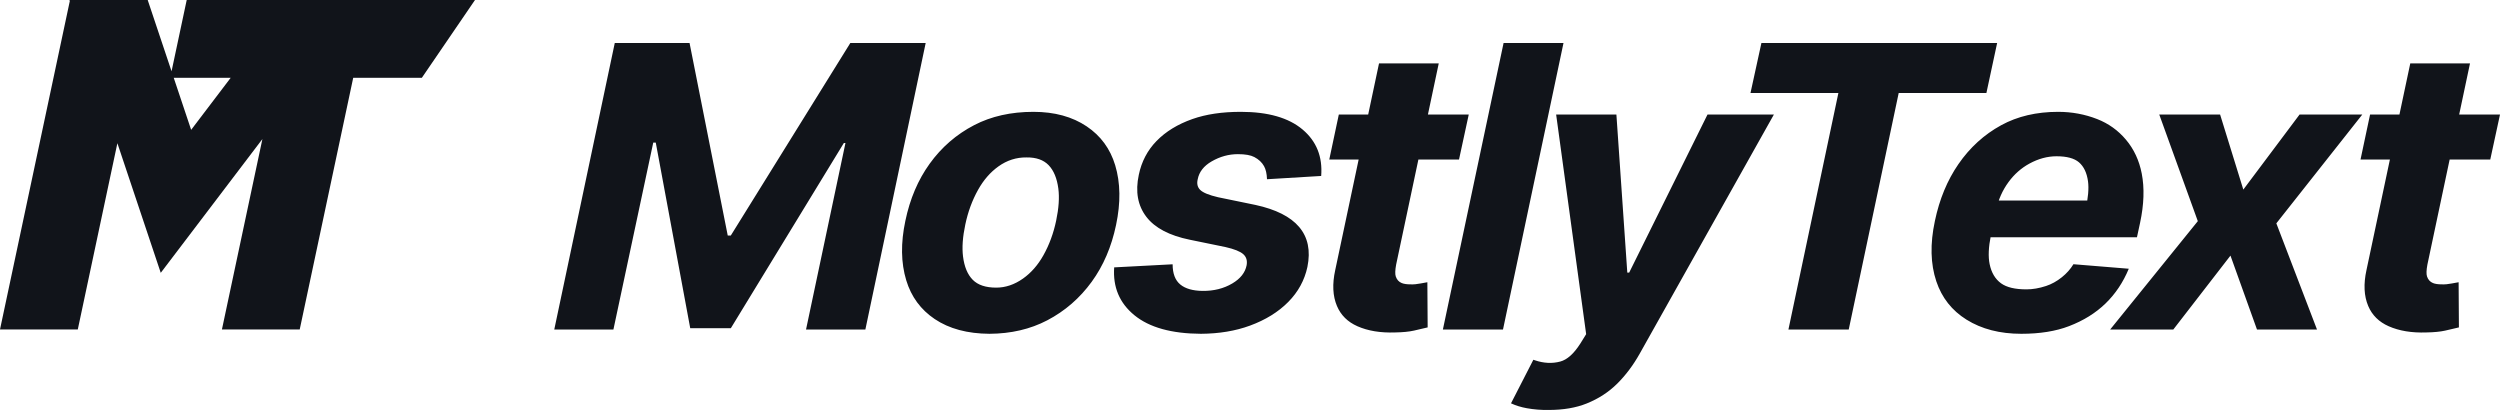
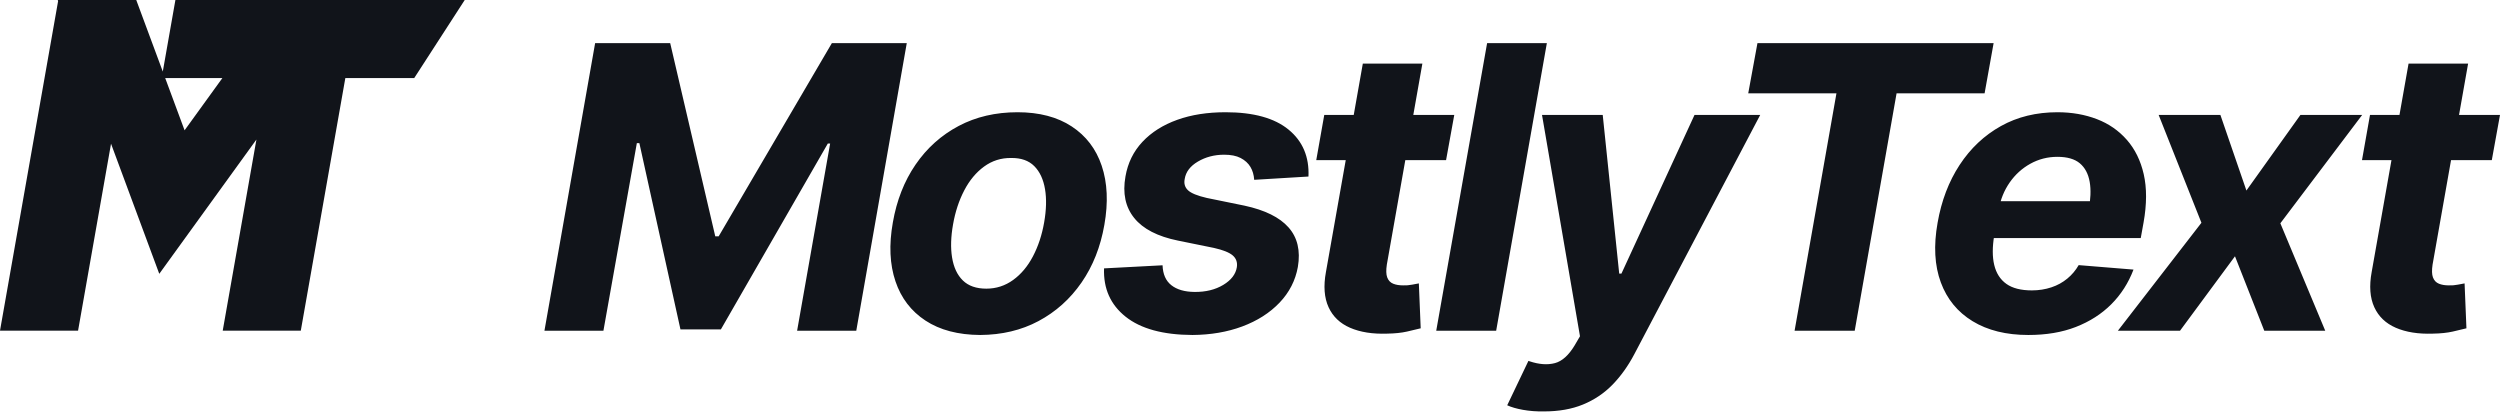
- <svg xmlns="http://www.w3.org/2000/svg" viewBox="0 0 634.681 104.081" style="color:#11141A">
-   <path fill="currentColor" transform="translate(0 0) scale(1.403)" d="M 12.568 0 L 26.748 0 L 26.739 0.04 L 31.043 12.902 L 33.786 0 L 85.95 0 L 76.334 14.076 L 63.914 14.076 L 54.234 59.616 L 40.158 59.616 L 47.482 25.157 L 29.088 49.369 L 21.24 25.914 L 14.076 59.616 L 0 59.616 L 12.632 0.189 Z M 31.436 14.076 L 34.588 23.495 L 41.744 14.076 Z" />
-   <path fill="currentColor" transform="translate(140.71 10.913)" d="M 15.364 0 L 34.348 0 L 44.043 48.877 L 44.823 48.877 L 75.167 0 L 94.296 0 L 78.98 72.754 L 63.916 72.754 L 73.928 25.391 L 73.523 25.391 L 44.826 72.412 L 34.52 72.412 L 25.771 25.293 L 25.131 25.293 L 15.016 72.754 L 0 72.754 L 15.364 0 Z M 110.492 73.828 Q 102.089 73.779 96.593 70.088 Q 91.257 66.503 89.359 60.246 Q 87.339 53.586 89.138 45.143 Q 90.874 36.807 95.289 30.674 Q 99.822 24.376 106.616 20.85 Q 113.107 17.48 121.654 17.48 Q 129.677 17.48 135.173 21.172 Q 140.51 24.757 142.406 31.038 Q 144.425 37.722 142.624 46.214 Q 140.891 54.5 136.452 60.611 Q 131.896 66.883 125.151 70.41 Q 118.707 73.78 110.492 73.828 Z M 112.205 62.109 Q 115.743 62.109 119.003 59.808 Q 122.084 57.632 124.171 53.915 Q 126.415 49.921 127.422 45.094 Q 128.42 40.346 127.972 36.954 Q 127.453 33.033 125.5 31.011 Q 123.563 29.005 119.898 29.053 Q 116.03 29.003 112.77 31.33 Q 109.685 33.532 107.598 37.271 Q 105.354 41.291 104.347 46.116 Q 103.35 50.816 103.776 54.207 Q 104.269 58.128 106.248 60.128 Q 108.209 62.109 112.205 62.109 Z M 194.702 33.759 L 180.946 34.589 Q 180.871 32.481 180.197 31.274 Q 179.395 29.836 177.727 28.957 Q 176.334 28.223 173.549 28.223 Q 170.076 28.223 166.899 30.058 Q 163.899 31.791 163.357 34.592 Q 162.951 36.282 163.991 37.302 Q 165.063 38.356 168.542 39.163 L 178.023 41.116 Q 185.779 42.802 189.093 46.691 Q 192.469 50.654 191.203 56.859 Q 190.11 61.936 186.347 65.74 Q 182.551 69.578 176.615 71.757 Q 171.108 73.779 164.193 73.828 Q 152.989 73.779 147.279 69.112 Q 141.618 64.485 142.15 56.966 L 156.988 56.184 Q 156.983 59.727 158.958 61.332 Q 160.876 62.892 164.56 62.939 Q 168.852 62.989 172.127 61.055 Q 175.233 59.222 175.775 56.419 Q 176.088 54.651 174.918 53.612 Q 173.742 52.565 170.396 51.804 L 161.351 49.949 Q 153.579 48.36 150.341 44.161 Q 147.027 39.863 148.399 33.473 Q 149.442 28.442 152.898 24.886 Q 156.391 21.293 162.003 19.31 Q 167.18 17.48 174.281 17.48 Q 184.669 17.48 189.99 21.976 Q 195.272 26.438 194.702 33.759 Z M 232.164 18.164 L 229.692 29.59 L 196.755 29.59 L 199.178 18.164 L 232.164 18.164 Z M 209.387 5.176 L 224.549 5.176 L 213.729 56.275 Q 213.341 58.375 213.634 59.265 Q 214.039 60.494 215.15 60.946 Q 215.968 61.279 217.409 61.279 Q 218.534 61.328 219.961 61.046 Q 220.762 60.887 221.659 60.738 L 221.732 72.204 Q 220.712 72.465 218.249 73.019 Q 216.389 73.438 213.466 73.486 Q 207.914 73.683 203.903 71.91 Q 200.189 70.269 198.706 66.769 Q 197.097 62.971 198.268 57.644 L 209.387 5.176 Z M 256.22 0 L 240.856 72.754 L 225.595 72.754 L 241.009 0 L 256.22 0 Z M 252.446 93.164 Q 249.607 93.213 246.87 92.716 Q 244.723 92.327 242.893 91.483 L 248.568 80.42 L 248.992 80.563 Q 252.316 81.689 255.384 80.877 Q 258.025 80.178 260.494 76.306 L 261.97 73.924 L 254.351 18.164 L 269.649 18.164 L 272.416 58.301 L 272.89 58.301 L 292.779 18.164 L 309.632 18.164 L 275.556 78.889 Q 273.092 83.275 269.847 86.494 Q 266.615 89.699 262.12 91.515 Q 258.037 93.164 252.446 93.164 Z M 303.692 12.695 L 306.465 0 L 366.309 0 L 363.584 12.695 L 341.317 12.695 L 328.629 72.754 L 313.32 72.754 L 326.008 12.695 L 303.692 12.695 Z M 372.454 73.828 Q 364.29 73.828 358.533 70.236 Q 352.963 66.759 350.867 60.51 Q 348.644 53.881 350.503 45.192 Q 352.237 36.901 356.482 30.751 Q 360.853 24.418 367.343 20.872 Q 373.55 17.48 381.8 17.48 Q 387.007 17.48 391.711 19.318 Q 396.021 21.001 399.009 24.547 Q 402.051 28.157 403.019 33.146 Q 404.088 38.656 402.602 45.627 L 401.804 49.316 L 355.636 49.316 L 357.573 39.99 L 396.72 39.99 L 388.734 42.461 Q 389.756 37.808 389.377 35.098 Q 388.927 31.884 387.083 30.295 Q 385.302 28.76 381.386 28.76 Q 377.917 28.76 374.51 30.617 Q 371.394 32.316 369.208 35.295 Q 366.904 38.434 366.082 42.308 L 364.709 48.901 Q 363.824 53.304 364.4 56.121 Q 365.07 59.396 367.307 61.016 Q 369.424 62.549 373.748 62.549 Q 376.117 62.549 378.711 61.697 Q 380.826 61.003 382.742 59.468 Q 384.558 58.014 385.679 56.165 L 399.728 57.311 Q 397.582 62.491 393.822 66.134 Q 390.065 69.774 384.571 71.882 Q 379.503 73.828 372.454 73.828 Z M 422.914 18.164 L 428.806 37.219 L 443.087 18.164 L 459.012 18.164 L 437.189 45.787 L 447.515 72.754 L 432.28 72.754 L 425.544 53.978 L 411.023 72.754 L 394.993 72.754 L 417.255 45.23 L 407.465 18.164 L 422.914 18.164 Z M 493.971 18.164 L 491.499 29.59 L 458.561 29.59 L 460.984 18.164 L 493.971 18.164 Z M 471.193 5.176 L 486.356 5.176 L 475.536 56.275 Q 475.147 58.375 475.441 59.265 Q 475.845 60.494 476.957 60.946 Q 477.774 61.279 479.215 61.279 Q 480.341 61.328 481.767 61.046 Q 482.569 60.887 483.466 60.738 L 483.538 72.204 Q 482.519 72.465 480.056 73.019 Q 478.196 73.438 475.273 73.486 Q 469.721 73.683 465.71 71.91 Q 461.995 70.269 460.513 66.769 Q 458.904 62.971 460.074 57.644 L 471.193 5.176 Z" />
+ <svg xmlns="http://www.w3.org/2000/svg" viewBox="0 0 632.427 104.082" style="color:#11141A">
+   <path fill="currentColor" transform="translate(0 0) scale(1.367)" d="M 10.683 0 L 25.236 0 L 25.229 0.041 L 30.125 13.242 L 32.46 0 L 86 0 L 76.654 14.447 L 63.906 14.447 L 55.665 61.188 L 41.217 61.188 L 47.453 25.821 L 29.474 50.671 L 20.547 26.597 L 14.447 61.188 L 0 61.188 L 10.755 0.194 Z M 30.572 14.447 L 34.157 24.115 L 41.151 14.447 Z" />
+   <path fill="currentColor" transform="translate(137.728 10.913)" d="M 12.822 0 L 31.812 0 L 43.214 48.877 L 44.072 48.877 L 72.709 0 L 91.657 0 L 78.883 72.754 L 63.916 72.754 L 72.273 25.391 L 71.69 25.391 L 44.635 72.412 L 34.408 72.412 L 24.013 25.293 L 23.375 25.293 L 14.919 72.754 L 0 72.754 L 12.822 0 Z M 110.225 73.828 Q 101.863 73.779 96.387 70.185 Q 90.95 66.617 88.804 60.271 Q 86.626 53.833 88.131 45.386 Q 89.584 37.001 93.871 30.742 Q 98.185 24.442 104.803 20.944 Q 111.354 17.48 119.674 17.48 Q 127.91 17.48 133.387 21.074 Q 138.824 24.643 140.97 31.014 Q 143.147 37.476 141.642 45.972 Q 140.19 54.307 135.878 60.543 Q 131.54 66.817 124.971 70.316 Q 118.468 73.779 110.225 73.828 Z M 111.785 62.109 Q 115.531 62.109 118.573 59.907 Q 121.577 57.733 123.561 53.965 Q 125.58 50.131 126.413 45.337 Q 127.244 40.598 126.636 36.961 Q 126.008 33.202 123.904 31.101 Q 121.805 29.004 118.067 29.053 Q 114.244 29.004 111.202 31.231 Q 108.198 33.43 106.214 37.221 Q 104.195 41.08 103.362 45.874 Q 102.531 50.564 103.115 54.201 Q 103.718 57.959 105.847 60.037 Q 107.97 62.109 111.785 62.109 Z M 193.276 33.745 L 179.55 34.575 Q 179.417 32.699 178.605 31.33 Q 177.763 29.91 176.1 29.049 Q 174.503 28.223 171.944 28.223 Q 168.25 28.223 165.302 29.961 Q 162.393 31.676 161.969 34.351 Q 161.612 36.091 162.791 37.21 Q 163.976 38.336 167.559 39.161 L 177.108 41.114 Q 184.832 42.78 188.227 46.607 Q 191.636 50.451 190.593 56.616 Q 189.664 61.77 185.96 65.651 Q 182.247 69.542 176.503 71.679 Q 170.855 73.779 163.926 73.828 Q 152.777 73.779 147.026 69.209 Q 141.288 64.649 141.563 56.978 L 156.365 56.197 Q 156.478 59.568 158.587 61.235 Q 160.681 62.891 164.424 62.939 Q 168.682 62.988 171.728 61.153 Q 174.737 59.339 175.161 56.664 Q 175.422 54.83 174.119 53.707 Q 172.815 52.583 169.376 51.806 L 160.265 49.951 Q 152.538 48.382 149.198 44.239 Q 145.841 40.074 146.984 33.716 Q 147.864 28.61 151.271 24.974 Q 154.689 21.327 160.114 19.386 Q 165.441 17.48 172.301 17.48 Q 182.886 17.48 188.247 21.88 Q 193.597 26.27 193.276 33.745 Z M 230.158 18.164 L 228.086 29.59 L 195.247 29.59 L 197.271 18.164 L 230.158 18.164 Z M 207.026 5.176 L 222.091 5.176 L 213.099 56.031 Q 212.784 58.13 213.188 59.237 Q 213.619 60.421 214.722 60.864 Q 215.755 61.279 217.215 61.279 Q 218.338 61.328 219.512 61.094 Q 220.543 60.888 221.199 60.779 L 221.667 72.139 Q 220.418 72.462 218.198 72.965 Q 216.116 73.438 213.187 73.486 Q 207.662 73.682 203.787 71.996 Q 199.983 70.341 198.363 66.809 Q 196.713 63.21 197.697 57.886 L 207.026 5.176 Z M 253.581 0 L 240.758 72.754 L 225.596 72.754 L 238.467 0 L 253.581 0 Z M 252.854 93.164 Q 250.021 93.213 247.511 92.76 Q 245.138 92.332 243.551 91.612 L 248.918 80.383 L 249.241 80.491 Q 252.825 81.689 255.635 80.939 Q 258.349 80.214 260.608 76.465 L 261.962 74.15 L 252.356 18.164 L 267.715 18.164 L 271.884 58.301 L 272.447 58.301 L 290.934 18.164 L 307.554 18.164 L 275.691 78.716 Q 273.356 83.146 270.186 86.404 Q 267.016 89.66 262.694 91.431 Q 258.464 93.164 252.854 93.164 Z M 304.525 12.695 L 306.855 0 L 366.599 0 L 364.317 12.695 L 342.051 12.695 L 331.461 72.754 L 316.25 72.754 L 326.84 12.695 L 304.525 12.695 Z M 375.373 73.828 Q 366.991 73.828 361.267 70.332 Q 355.588 66.864 353.245 60.538 Q 350.871 54.126 352.427 45.434 Q 353.88 37.098 357.996 30.816 Q 362.141 24.49 368.464 20.968 Q 374.724 17.48 382.75 17.48 Q 388.196 17.48 392.757 19.238 Q 397.224 20.959 400.3 24.464 Q 403.387 27.981 404.567 33.134 Q 405.774 38.405 404.529 45.386 L 403.817 49.316 L 357.746 49.316 L 359.357 39.99 L 398.212 39.99 L 390.625 42.363 Q 391.421 38.059 390.904 35.105 Q 390.367 32.036 388.401 30.391 Q 386.451 28.76 382.73 28.76 Q 379.037 28.76 375.867 30.522 Q 372.761 32.248 370.68 35.225 Q 368.571 38.242 367.894 42.066 L 366.75 48.658 Q 366.021 53.054 366.752 56.108 Q 367.509 59.266 369.848 60.918 Q 372.157 62.549 376.272 62.549 Q 378.885 62.549 381.229 61.77 Q 383.465 61.028 385.239 59.566 Q 386.993 58.121 388.116 56.155 L 401.986 57.284 Q 400.064 62.349 396.38 66.043 Q 392.695 69.738 387.391 71.802 Q 382.183 73.828 375.373 73.828 Z M 423.968 18.164 L 430.548 37.287 L 444.212 18.164 L 459.83 18.164 L 439.133 45.573 L 450.491 72.754 L 435.071 72.754 L 427.657 53.921 L 413.75 72.754 L 398.033 72.754 L 419.169 45.443 L 408.348 18.164 L 423.968 18.164 Z M 494.699 18.164 L 492.627 29.59 L 459.788 29.59 L 461.812 18.164 L 494.699 18.164 Z M 471.567 5.176 L 486.632 5.176 L 477.64 56.031 Q 477.325 58.13 477.729 59.237 Q 478.16 60.421 479.263 60.864 Q 480.296 61.279 481.756 61.279 Q 482.879 61.328 484.053 61.094 Q 485.084 60.888 485.74 60.779 L 486.208 72.139 Q 484.959 72.462 482.739 72.965 Q 480.657 73.438 477.728 73.486 Q 472.203 73.682 468.328 71.996 Q 464.524 70.341 462.904 66.809 Q 461.254 63.21 462.238 57.886 L 471.567 5.176 Z" />
</svg>
